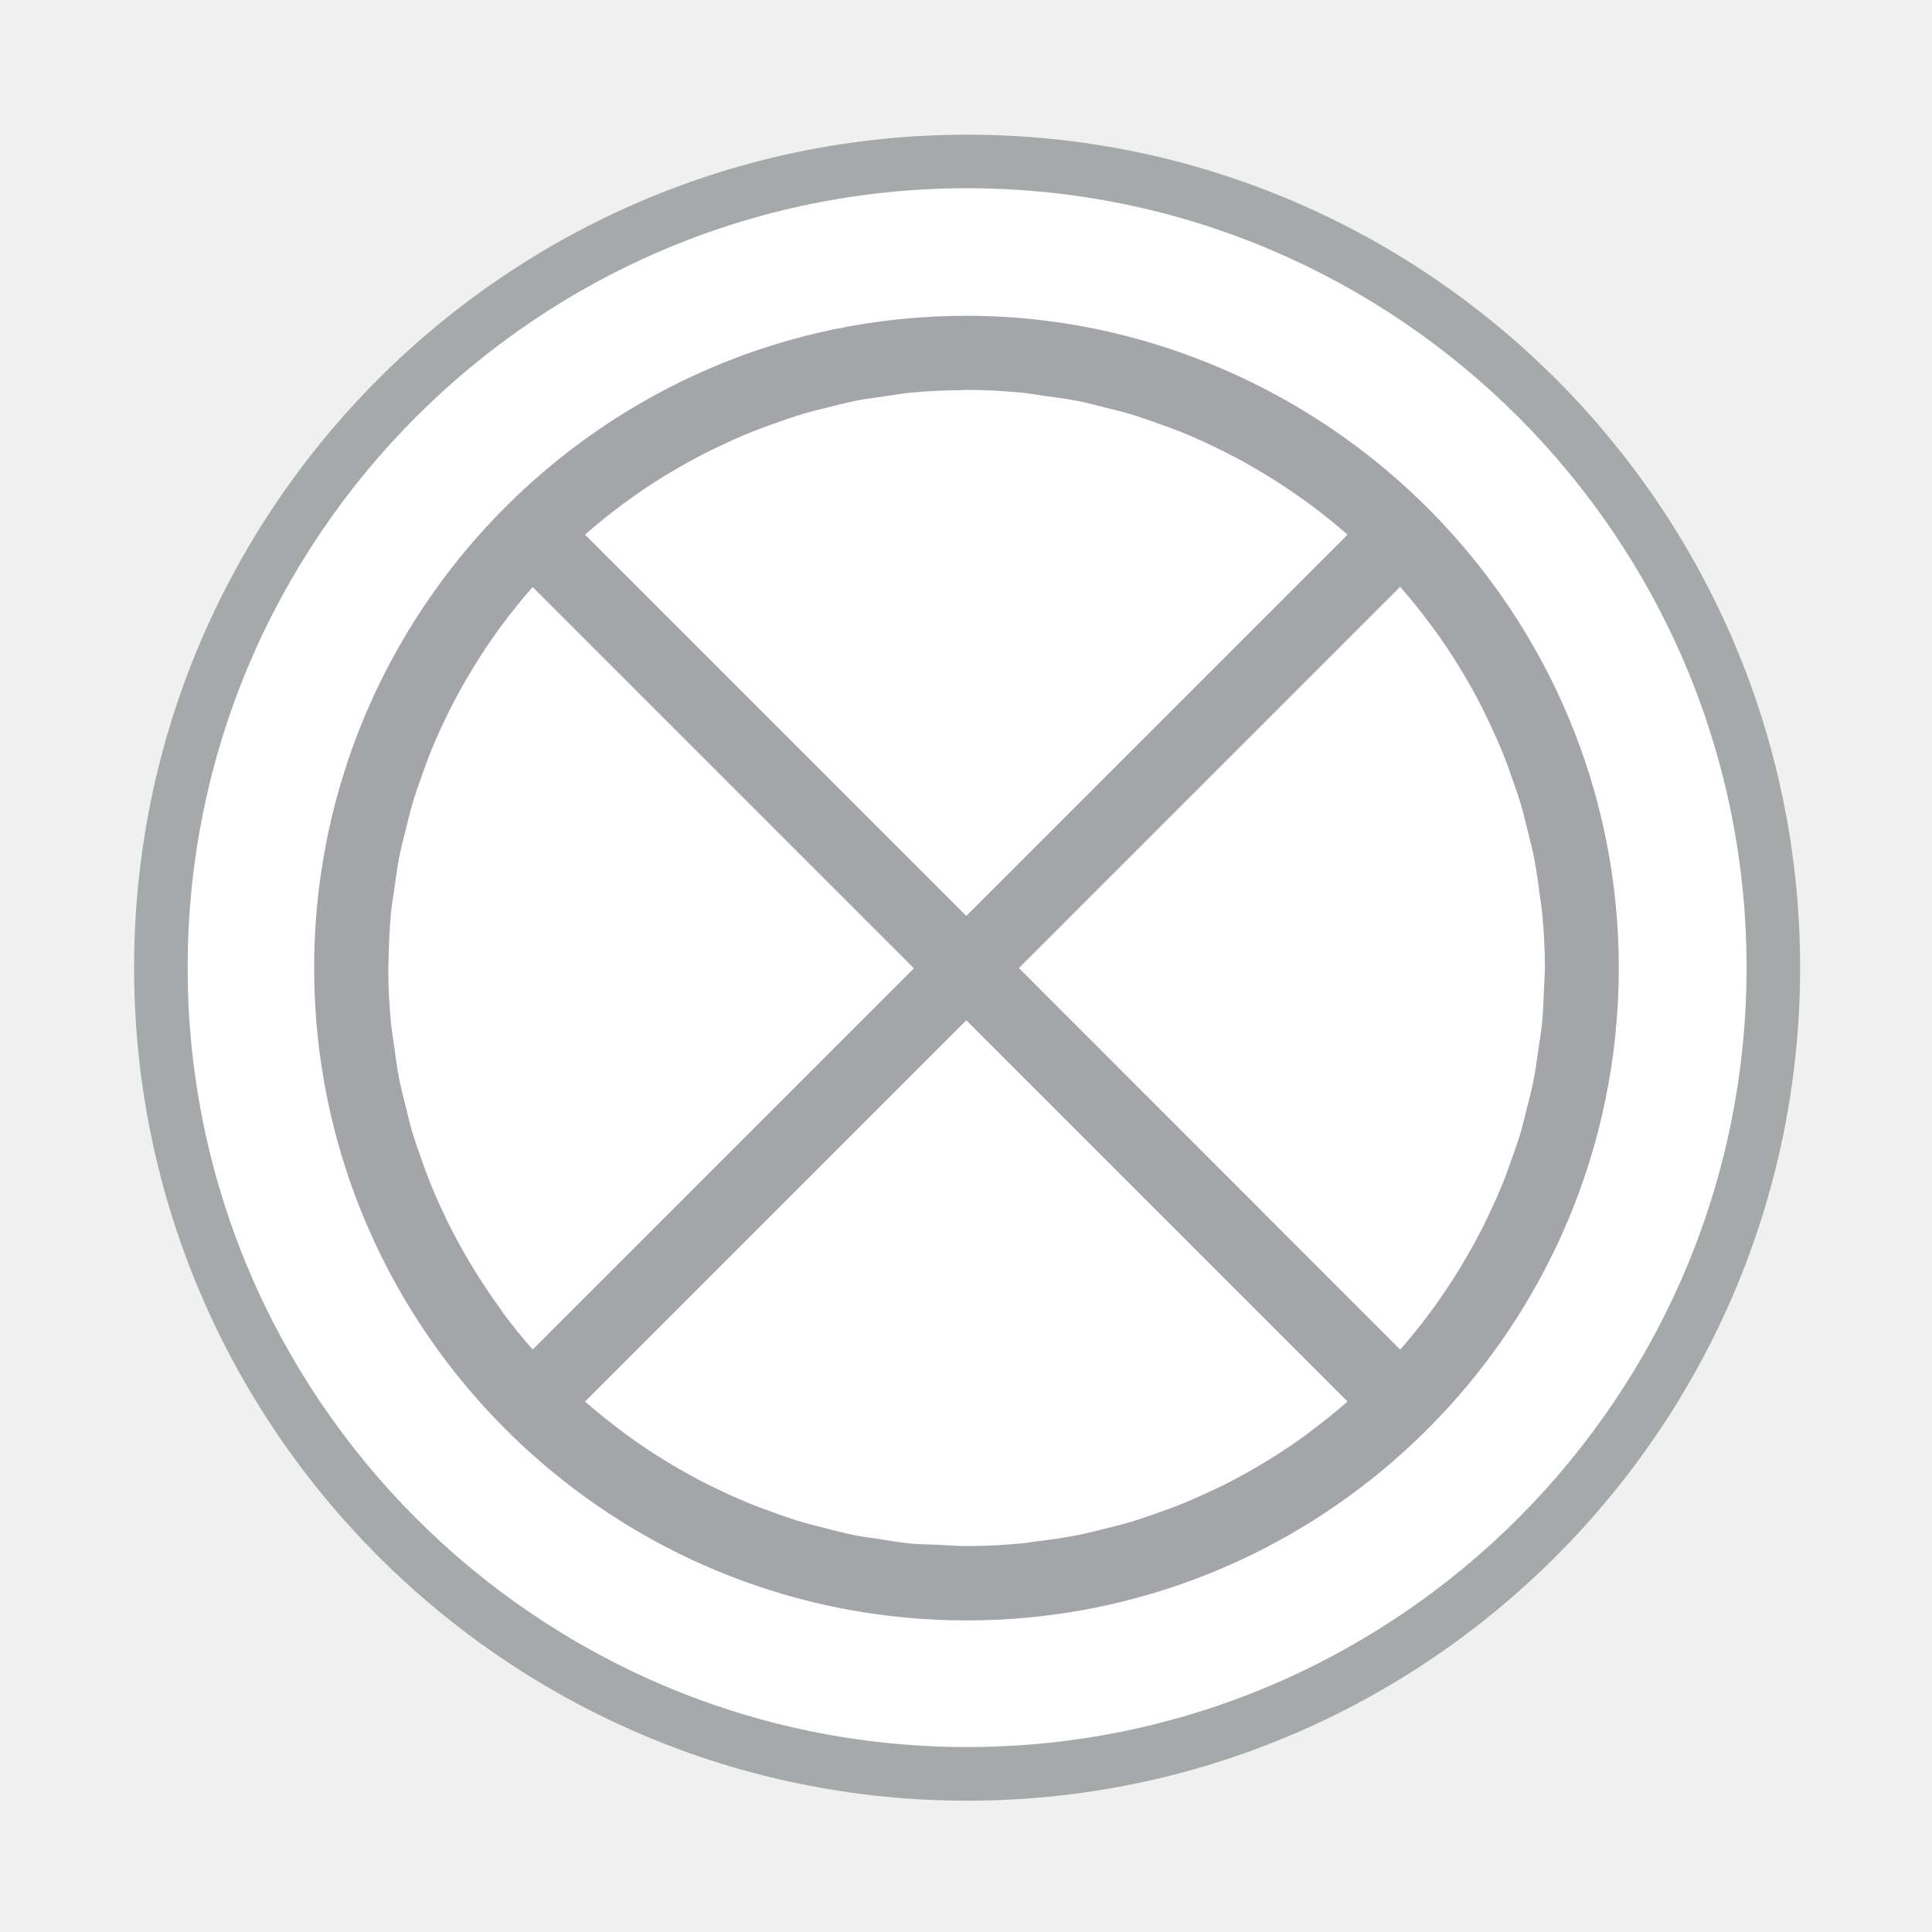
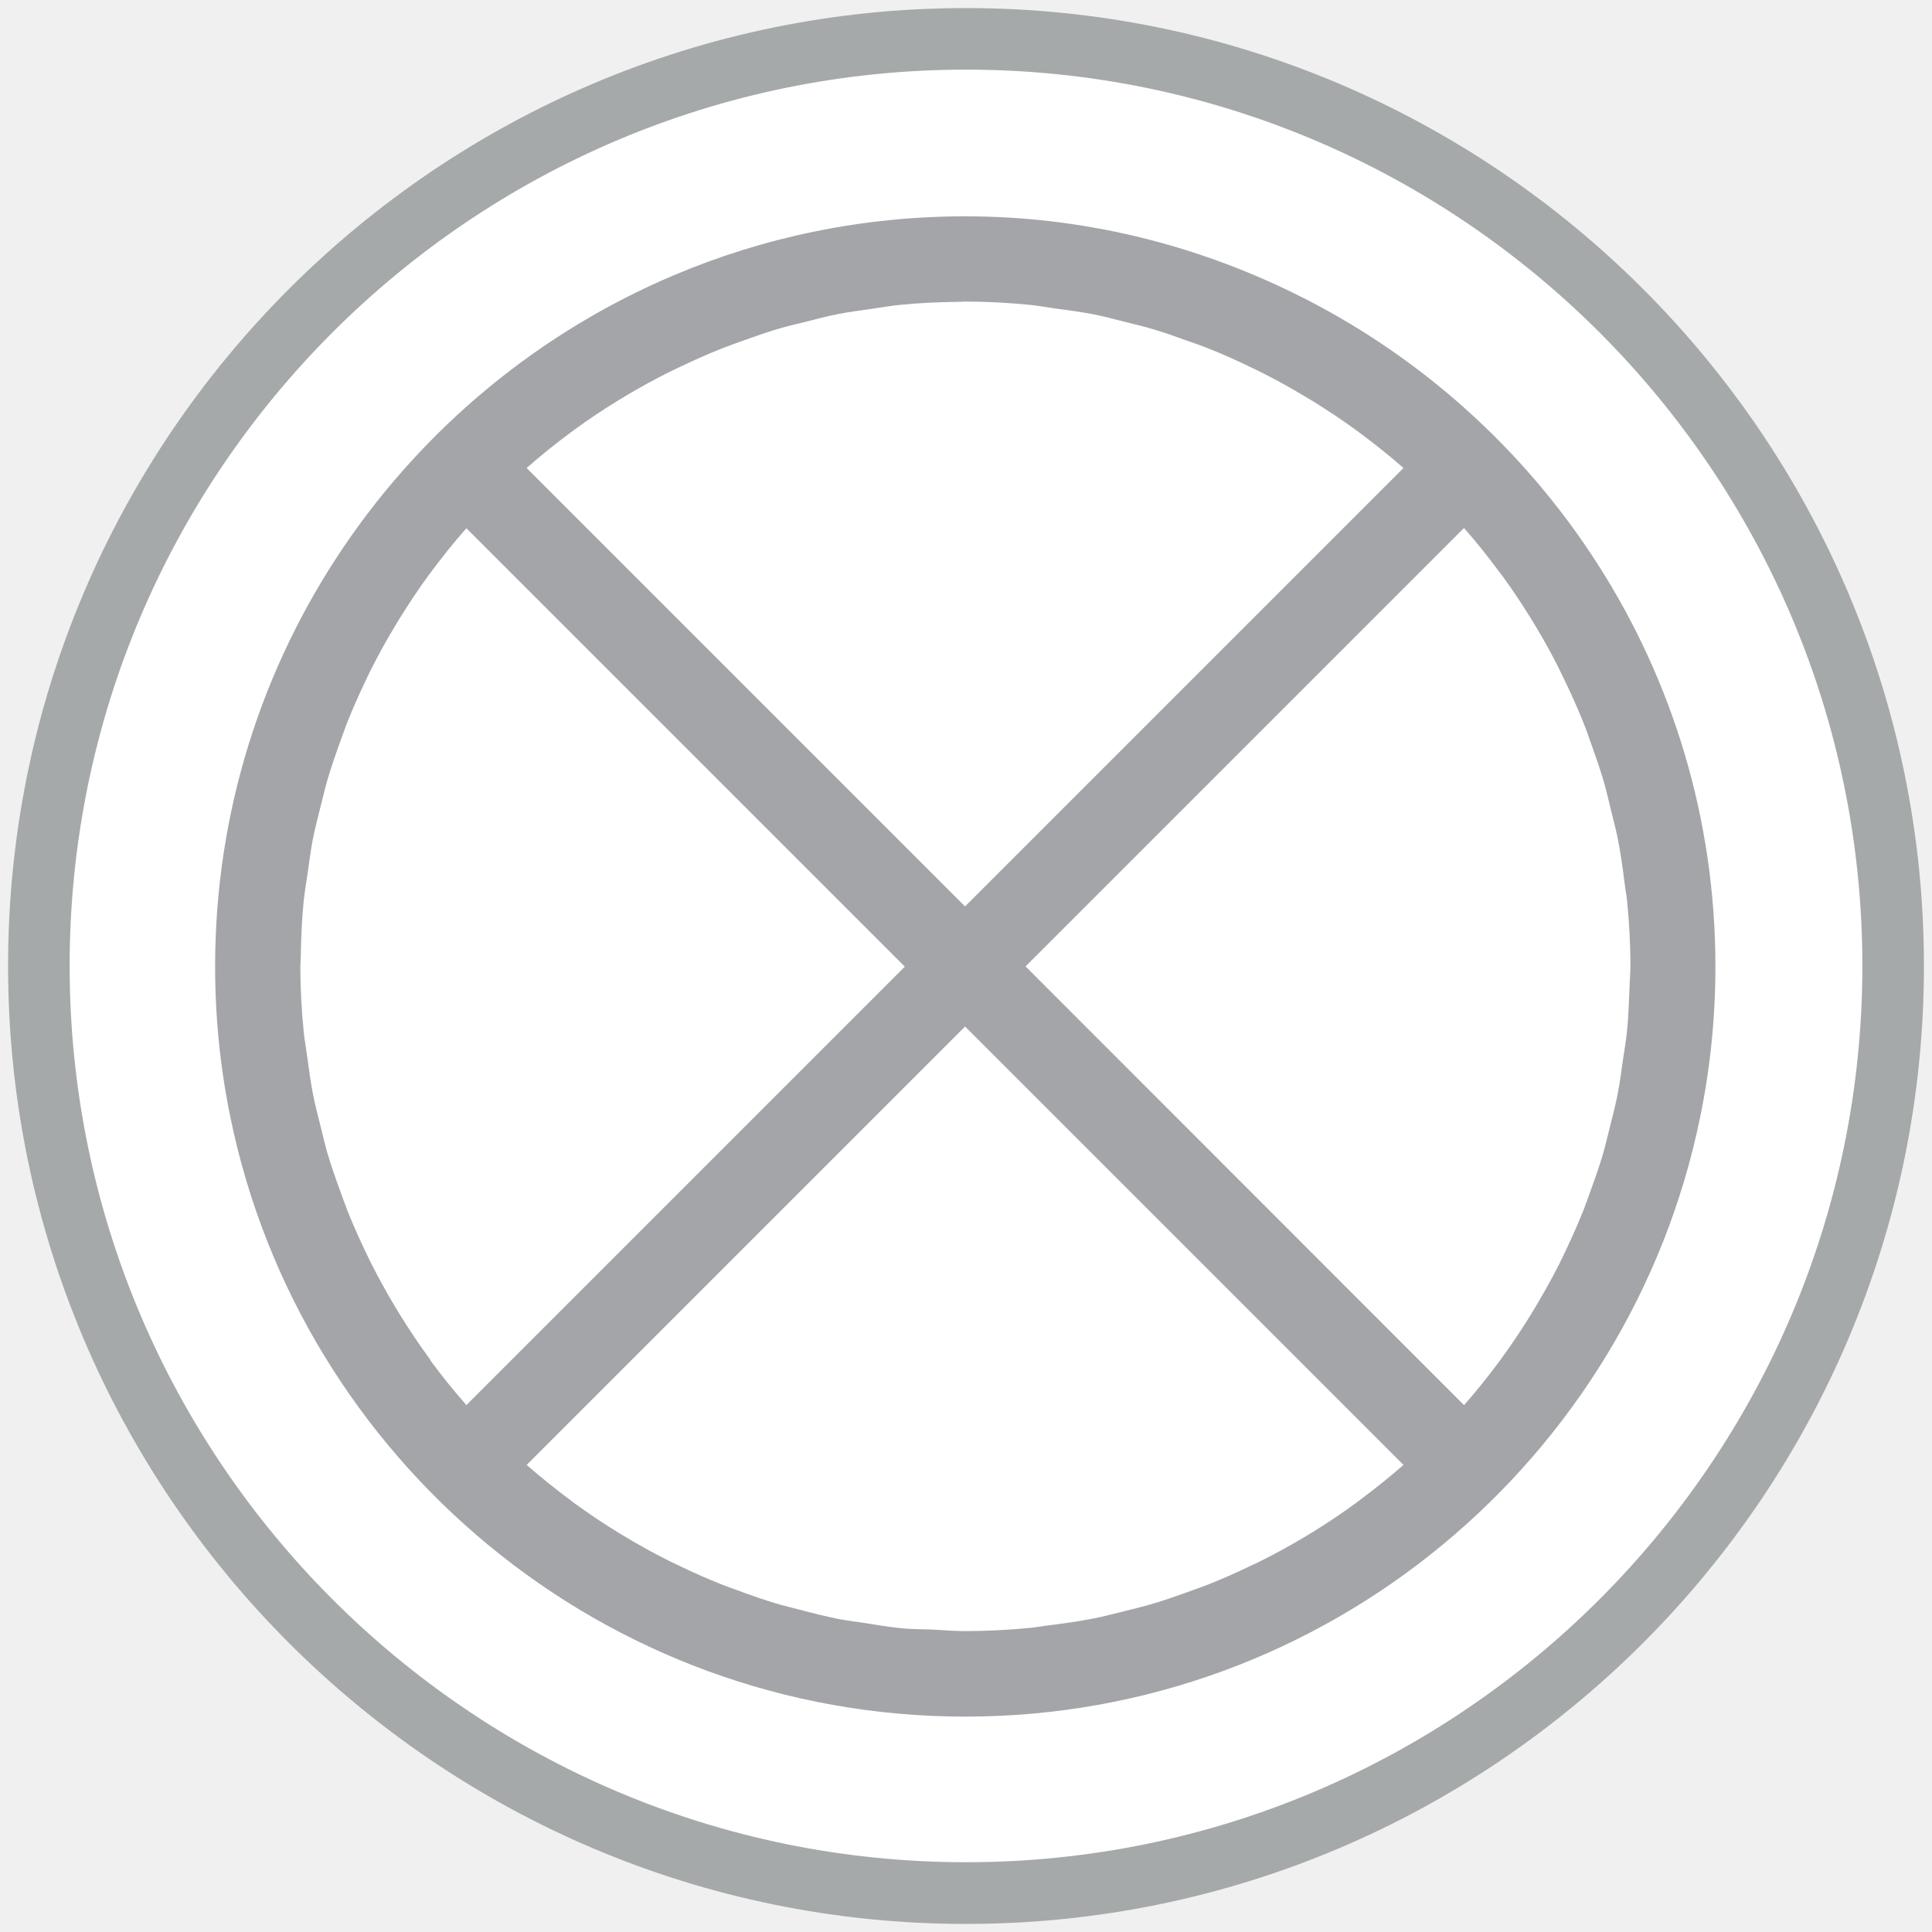
- <svg xmlns="http://www.w3.org/2000/svg" version="1.1" id="Calque_1" viewBox="214.75 338.00 165.25 165.25" style="enable-background:new 0 0 595.28 841.89;" xml:space="preserve">
+ <svg xmlns="http://www.w3.org/2000/svg" version="1.1" id="Calque_1" viewBox="225.62 348.92 143.70 143.70" style="enable-background:new 0 0 595.28 841.89;" xml:space="preserve">
  <style type="text/css">
	.st0{fill:#FFFFFF;}
	.st1{fill:#A6A9A9;}
	.st2{fill:#A3A5A8;}
</style>
  <g>
    <path class="st0" d="M366.43,420.76c0,38.09-30.88,68.96-68.96,68.96c-38.09,0-68.96-30.87-68.96-68.96   c0-38.08,30.87-68.96,68.96-68.96C335.56,351.8,366.43,382.68,366.43,420.76z" />
    <path class="st1" d="M297.47,492.02c-39.28,0-71.25-31.97-71.25-71.25c0-39.29,31.97-71.25,71.25-71.25   c39.28,0,71.25,31.96,71.25,71.25C368.72,460.05,336.75,492.02,297.47,492.02z M297.47,354.1c-36.76,0-66.67,29.9-66.67,66.66   c0,36.75,29.91,66.67,66.67,66.67c36.76,0,66.67-29.92,66.67-66.67C364.14,384,334.23,354.1,297.47,354.1z" />
    <path class="st2" d="M353.21,420.8c0-22-12.84-41.02-31.39-50.09c-7.38-3.61-15.64-5.7-24.4-5.7c-7.69,0-15.02,1.56-21.7,4.39   c-20.02,8.48-34.1,28.33-34.1,51.4c0,3.85,0.39,7.61,1.14,11.24c5.21,25.4,27.74,44.56,54.66,44.56   c26.92,0,49.44-19.16,54.65-44.56C352.82,428.4,353.21,424.65,353.21,420.8z M346.64,425.58c-0.08,0.79-0.22,1.56-0.33,2.33   c-0.11,0.78-0.21,1.56-0.36,2.33c-0.17,0.89-0.4,1.76-0.62,2.63c-0.15,0.61-0.3,1.23-0.47,1.84c-0.28,0.96-0.61,1.89-0.95,2.82   c-0.17,0.48-0.34,0.95-0.52,1.42c-0.4,1.01-0.85,2-1.31,2.98c-0.16,0.35-0.33,0.69-0.5,1.03c-0.53,1.05-1.1,2.07-1.7,3.08   c-0.14,0.23-0.28,0.47-0.42,0.7c-0.66,1.06-1.36,2.11-2.09,3.12c-0.1,0.14-0.21,0.28-0.31,0.42c-0.79,1.06-1.62,2.1-2.5,3.1   c-0.02,0.02-0.03,0.03-0.05,0.05L301.9,420.8l32.61-32.61c0.02,0.02,0.04,0.05,0.06,0.07c0.86,0.98,1.67,1.99,2.44,3.03   c0.13,0.17,0.25,0.33,0.38,0.5c0.71,0.97,1.38,1.98,2.02,3.01c0.17,0.28,0.35,0.56,0.52,0.85c0.57,0.95,1.1,1.92,1.6,2.91   c0.21,0.42,0.41,0.85,0.62,1.28c0.42,0.89,0.83,1.8,1.2,2.72c0.24,0.59,0.45,1.2,0.66,1.8c0.29,0.8,0.57,1.61,0.82,2.43   c0.24,0.8,0.43,1.63,0.63,2.45c0.16,0.67,0.34,1.33,0.48,2.01c0.22,1.12,0.38,2.26,0.52,3.4c0.05,0.42,0.14,0.84,0.18,1.26   c0.16,1.61,0.25,3.25,0.25,4.91c0,0.46-0.05,0.91-0.06,1.38C346.78,423.32,346.75,424.46,346.64,425.58z M292.7,470.03   c-0.95-0.09-1.87-0.25-2.81-0.4c-0.61-0.09-1.24-0.17-1.84-0.28c-1.01-0.2-1.99-0.45-2.98-0.71c-0.49-0.13-0.98-0.24-1.47-0.38   c-1.06-0.31-2.1-0.67-3.14-1.06c-0.36-0.13-0.73-0.26-1.09-0.4c-1.11-0.44-2.2-0.92-3.27-1.44c-0.24-0.12-0.49-0.23-0.73-0.35   c-1.14-0.57-2.26-1.19-3.35-1.85c-0.13-0.08-0.27-0.16-0.4-0.24c-1.16-0.71-2.29-1.47-3.38-2.27c-0.04-0.03-0.09-0.07-0.13-0.1   c-1.14-0.85-2.25-1.74-3.32-2.67l32.61-32.61l32.61,32.61c-0.02,0.02-0.04,0.04-0.06,0.05c-0.98,0.86-2,1.67-3.05,2.46   c-0.16,0.12-0.33,0.25-0.49,0.37c-0.97,0.71-1.98,1.38-3,2.02c-0.29,0.18-0.57,0.35-0.86,0.52c-0.94,0.56-1.9,1.09-2.89,1.59   c-0.43,0.22-0.87,0.43-1.31,0.63c-0.88,0.42-1.77,0.81-2.68,1.18c-0.62,0.25-1.24,0.46-1.87,0.69c-0.78,0.28-1.56,0.55-2.35,0.79   c-0.85,0.25-1.72,0.46-2.58,0.67c-0.62,0.15-1.24,0.32-1.87,0.44c-1.21,0.24-2.44,0.41-3.68,0.56c-0.33,0.04-0.65,0.11-0.98,0.14   c-1.62,0.16-3.27,0.25-4.94,0.25c-0.86,0-1.69-0.08-2.54-0.12C294.16,470.1,293.42,470.1,292.7,470.03z M257.55,449.95   c-0.78-1.06-1.52-2.17-2.21-3.29c-0.11-0.19-0.23-0.37-0.34-0.56c-0.62-1.03-1.2-2.09-1.75-3.17c-0.17-0.33-0.32-0.66-0.48-0.99   c-0.47-0.98-0.91-1.97-1.31-2.98c-0.19-0.49-0.37-0.99-0.55-1.49c-0.33-0.9-0.64-1.8-0.92-2.72c-0.2-0.68-0.36-1.38-0.53-2.07   c-0.2-0.79-0.4-1.57-0.56-2.37c-0.18-0.94-0.31-1.9-0.44-2.86c-0.08-0.6-0.19-1.19-0.25-1.79c-0.16-1.59-0.25-3.21-0.25-4.84   c0-0.23,0.03-0.46,0.03-0.69c0.02-1.38,0.08-2.76,0.21-4.11c0.07-0.75,0.21-1.48,0.31-2.22c0.12-0.81,0.22-1.62,0.37-2.42   c0.18-0.9,0.41-1.77,0.63-2.65c0.15-0.6,0.29-1.2,0.46-1.79c0.29-0.99,0.63-1.96,0.98-2.93c0.16-0.43,0.31-0.87,0.47-1.29   c0.42-1.06,0.88-2.1,1.37-3.12c0.14-0.29,0.27-0.58,0.42-0.87c0.56-1.11,1.15-2.19,1.79-3.24c0.1-0.17,0.2-0.33,0.3-0.5   c0.7-1.13,1.43-2.23,2.21-3.3c0.05-0.07,0.11-0.14,0.16-0.21c0.84-1.13,1.71-2.22,2.64-3.27l32.61,32.61l-32.61,32.61   c-0.93-1.06-1.82-2.16-2.66-3.3C257.63,450.06,257.59,450.01,257.55,449.95z M268.28,380.93c1.06-0.78,2.17-1.52,3.29-2.21   c0.18-0.11,0.37-0.22,0.55-0.33c1.04-0.62,2.1-1.21,3.18-1.75c0.32-0.16,0.64-0.31,0.96-0.46c0.99-0.47,1.99-0.92,3.02-1.33   c0.47-0.19,0.95-0.35,1.43-0.53c0.92-0.33,1.85-0.66,2.79-0.94c0.64-0.19,1.29-0.34,1.94-0.5c0.83-0.21,1.66-0.43,2.51-0.6   c0.85-0.17,1.72-0.27,2.58-0.4c0.69-0.1,1.37-0.22,2.07-0.29c1.42-0.14,2.86-0.2,4.32-0.22c0.17,0,0.33-0.02,0.49-0.02   c1.64,0,3.25,0.09,4.85,0.25c0.59,0.06,1.17,0.17,1.75,0.25c0.97,0.13,1.95,0.26,2.9,0.44c0.78,0.15,1.54,0.36,2.3,0.55   c0.72,0.18,1.45,0.35,2.15,0.56c0.88,0.26,1.75,0.57,2.61,0.88c0.54,0.19,1.09,0.38,1.63,0.6c0.96,0.38,1.9,0.8,2.83,1.25   c0.39,0.19,0.79,0.37,1.17,0.57c1.01,0.51,2,1.06,2.97,1.64c0.27,0.16,0.53,0.32,0.8,0.48c1.04,0.65,2.05,1.32,3.04,2.04   c0.16,0.12,0.32,0.24,0.49,0.36c1.04,0.78,2.06,1.59,3.04,2.45c0.02,0.02,0.05,0.04,0.07,0.06l-32.61,32.61l-32.61-32.61   c1.06-0.93,2.16-1.82,3.3-2.66C268.16,381.02,268.22,380.97,268.28,380.93z" />
  </g>
</svg>
